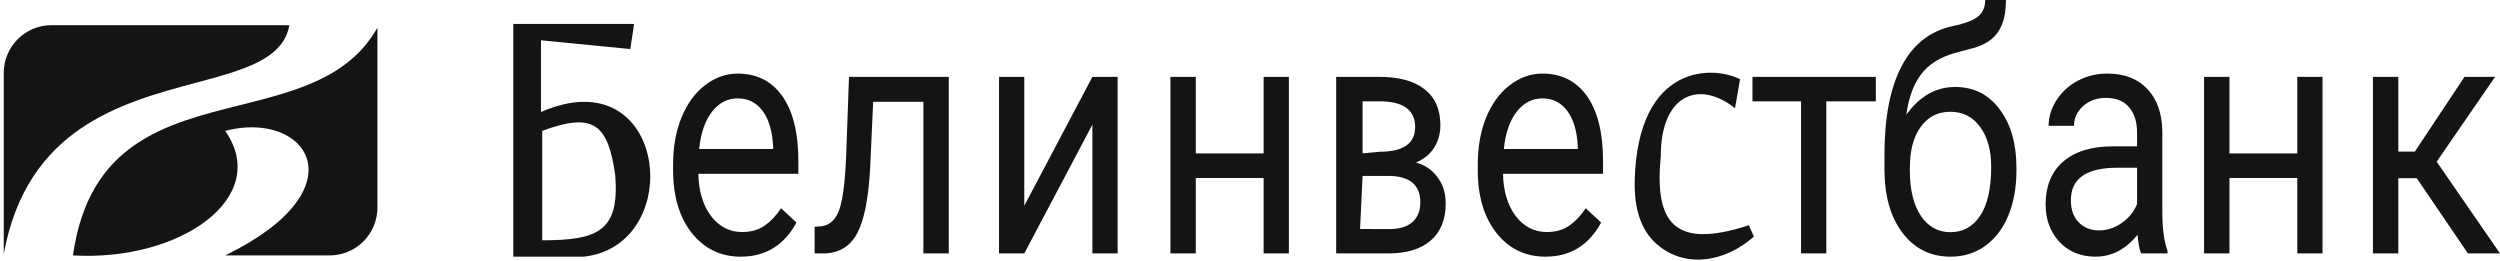
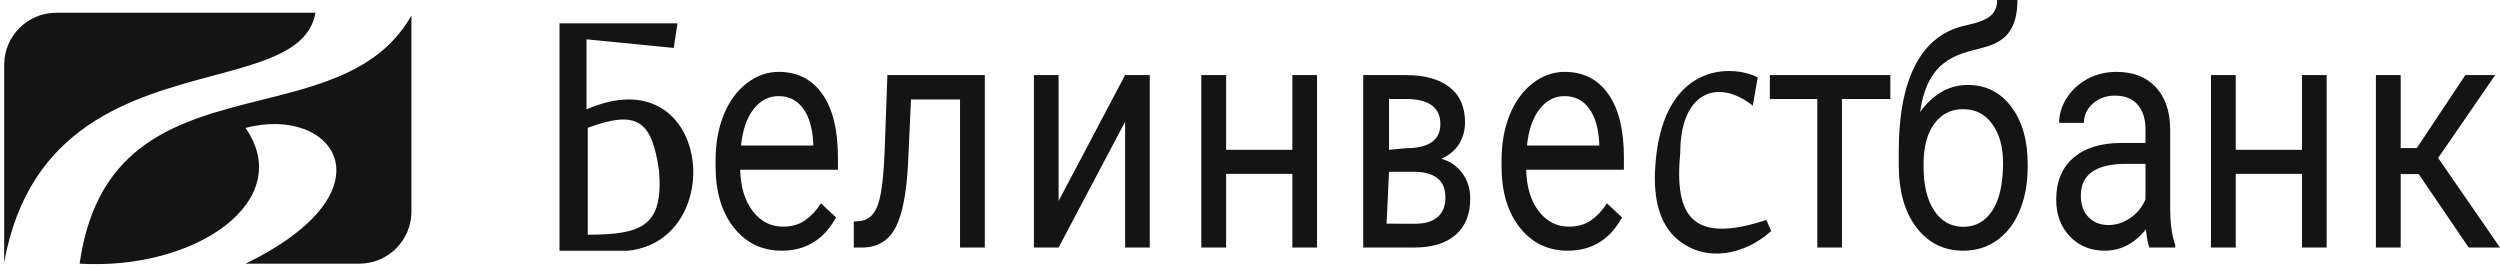
- <svg xmlns="http://www.w3.org/2000/svg" width="374" height="39" viewBox="0 0 374 39" fill="none">
-   <path d="M0.559 38.022V10.917C0.559 6.967 3.761 3.765 7.711 3.765H43.286C42.398 8.869 36.482 10.455 29.283 12.386C18.164 15.367 3.986 19.169 0.559 38.022Z" fill="#141414" />
-   <path d="M33.686 19.576C40.651 29.552 26.91 39.151 10.911 38.21C13.298 21.393 24.753 18.522 35.94 15.719C44.161 13.659 52.236 11.636 56.462 4.141V31.058C56.462 35.008 53.26 38.21 49.309 38.21H33.686C54.203 28.234 45.921 16.376 33.686 19.576Z" fill="#141414" />
-   <path fill-rule="evenodd" clip-rule="evenodd" d="M299.148 16.355C297.487 14.126 295.269 13.011 292.492 13.011C289.62 13.011 287.184 14.394 285.183 17.161C285.523 14.655 286.251 12.653 287.368 11.156C288.497 9.642 290.185 8.568 292.431 7.934L295.248 7.177C296.936 6.705 298.161 5.899 298.923 4.76C299.699 3.621 300.087 2.034 300.087 0H296.984C296.984 1.025 296.65 1.831 295.983 2.417C295.316 3.003 294.03 3.499 292.125 3.906C288.763 4.622 286.217 6.615 284.489 9.886C282.774 13.157 281.916 17.568 281.916 23.117V25.314C281.916 29.301 282.821 32.483 284.632 34.859C286.442 37.218 288.831 38.398 291.798 38.398C293.758 38.398 295.487 37.861 296.984 36.787C298.495 35.697 299.651 34.175 300.455 32.222C301.258 30.253 301.659 28.024 301.659 25.534V25.119C301.659 21.49 300.822 18.569 299.148 16.355ZM287.347 18.967C288.436 17.47 289.906 16.721 291.757 16.721C293.649 16.721 295.139 17.478 296.228 18.992C297.331 20.489 297.882 22.482 297.882 24.972C297.882 28.162 297.338 30.587 296.249 32.247C295.16 33.907 293.676 34.736 291.798 34.736C289.933 34.736 288.45 33.915 287.347 32.271C286.258 30.611 285.714 28.365 285.714 25.534V25.143C285.714 22.507 286.258 20.448 287.347 18.967ZM103.512 34.883C105.39 37.226 107.826 38.398 110.821 38.398C114.523 38.398 117.3 36.697 119.151 33.296L116.844 31.148C116.15 32.222 115.34 33.085 114.414 33.736C113.489 34.387 112.359 34.712 111.025 34.712C109.147 34.712 107.595 33.915 106.37 32.32C105.159 30.709 104.526 28.601 104.471 25.997H119.437V24.118C119.437 19.903 118.64 16.664 117.048 14.402C115.455 12.14 113.223 11.009 110.351 11.009C108.596 11.009 106.962 11.595 105.451 12.767C103.954 13.922 102.784 15.533 101.94 17.6C101.109 19.651 100.694 21.986 100.694 24.606V25.436C100.694 29.374 101.633 32.523 103.512 34.883ZM106.513 16.721C107.547 15.387 108.827 14.72 110.351 14.72C111.93 14.72 113.182 15.354 114.108 16.624C115.034 17.877 115.551 19.651 115.66 21.945V22.287H104.594C104.839 19.895 105.479 18.04 106.513 16.721ZM141.936 37.91V11.498H127.011L126.603 22.8C126.453 26.933 126.113 29.765 125.582 31.295C125.051 32.824 124.173 33.671 122.948 33.833L121.866 33.931V37.91H123.377C125.609 37.829 127.236 36.811 128.257 34.859C129.291 32.906 129.931 29.659 130.176 25.119L130.625 15.232H138.138V37.91H141.936ZM163.42 11.498H167.197V37.91H163.42V18.65L153.232 37.91H149.455V11.498H153.232V30.782L163.42 11.498ZM189.038 37.91H192.815V11.498H189.038V22.946H178.891V11.498H175.094V37.91H178.891V26.632H189.038V37.91ZM199.89 37.91V11.498H206.356C209.296 11.498 211.549 12.116 213.114 13.353C214.693 14.573 215.482 16.372 215.482 18.747C215.482 19.968 215.176 21.075 214.564 22.067C213.951 23.044 213.046 23.792 211.848 24.313C213.182 24.687 214.251 25.42 215.054 26.51C215.87 27.6 216.279 28.902 216.279 30.416C216.279 32.841 215.53 34.696 214.033 35.981C212.549 37.267 210.446 37.91 207.724 37.91H199.89ZM203.842 26.315L203.466 34.257L207.765 34.273C209.344 34.273 210.521 33.923 211.297 33.223C212.086 32.523 212.481 31.539 212.481 30.269C212.481 27.633 210.861 26.315 207.622 26.315H203.842ZM203.842 22.946L206.397 22.702C209.936 22.702 211.705 21.465 211.705 18.992C211.705 16.518 210.031 15.241 206.683 15.159H203.842V22.946ZM223.892 34.883C225.77 37.226 228.206 38.398 231.201 38.398C234.903 38.398 237.68 36.697 239.531 33.296L237.224 31.148C236.529 32.222 235.719 33.085 234.794 33.736C233.868 34.387 232.739 34.712 231.405 34.712C229.526 34.712 227.975 33.915 226.75 32.32C225.538 30.709 224.906 28.601 224.851 25.997H239.816V24.118C239.816 19.903 239.02 16.664 237.428 14.402C235.835 12.14 233.603 11.009 230.731 11.009C228.975 11.009 227.342 11.595 225.831 12.767C224.334 13.922 223.163 15.533 222.319 17.6C221.489 19.651 221.074 21.986 221.074 24.606V25.436C221.074 29.374 222.013 32.523 223.892 34.883ZM226.893 16.721C227.927 15.387 229.207 14.72 230.731 14.72C232.31 14.72 233.562 15.354 234.488 16.624C235.413 17.877 235.93 19.651 236.039 21.945V22.287H224.974C225.219 19.895 225.858 18.04 226.893 16.721ZM280.625 15.159H273.214V37.91H269.437V15.159H262.169V11.498H280.625V15.159ZM320.297 37.91C320.079 37.389 319.902 36.462 319.766 35.127C318.01 37.308 315.914 38.398 313.478 38.398C311.3 38.398 309.51 37.666 308.108 36.201C306.72 34.72 306.026 32.849 306.026 30.587C306.026 27.836 306.897 25.704 308.639 24.191C310.395 22.661 312.858 21.896 316.03 21.896H319.705V19.822C319.705 18.243 319.31 16.99 318.521 16.062C317.731 15.118 316.567 14.646 315.029 14.646C313.682 14.646 312.552 15.053 311.64 15.867C310.728 16.681 310.272 17.665 310.272 18.821H306.475C306.475 17.503 306.863 16.233 307.639 15.013C308.428 13.776 309.49 12.799 310.824 12.083C312.171 11.367 313.648 11.009 315.254 11.009C317.799 11.009 319.793 11.774 321.236 13.304C322.679 14.817 323.427 16.909 323.482 19.577V31.734C323.482 34.159 323.74 36.087 324.258 37.519V37.91H320.297ZM314.029 34.468C315.213 34.468 316.336 34.102 317.398 33.37C318.459 32.637 319.228 31.685 319.705 30.514V25.094H316.744C312.117 25.094 309.803 26.713 309.803 29.952C309.803 31.368 310.198 32.474 310.987 33.272C311.776 34.069 312.79 34.468 314.029 34.468ZM343.674 37.91H347.451V11.498H343.674V22.946H333.527V11.498H329.729V37.91H333.527V26.632H343.674V37.91ZM361.545 26.657H358.788V37.91H354.991V11.498H358.788V22.678H361.259L368.69 11.498H373.264L364.526 24.191L373.999 37.91H369.201L361.545 26.657ZM94.859 3.576L94.295 7.341L80.931 6.023V16.752C99.942 8.47 102.765 36.704 87.33 38.398H80.931H76.79V3.576H94.859ZM81.119 19.576V35.951C89.364 35.918 92.719 34.692 92.036 26.164C90.944 18.586 88.824 16.722 81.119 19.576ZM260.311 11.858L259.558 16.188C254.099 11.858 248.452 14.217 248.452 23.34C247.498 33.155 250.285 37.417 261.628 33.693L262.381 35.387C258.029 39.288 251.764 40.318 247.494 36.189C245.081 33.855 244.457 30.272 244.553 26.916C245.051 9.467 256.335 9.784 260.311 11.858Z" fill="#141414" />
+ <svg xmlns="http://www.w3.org/2000/svg" width="334" height="36" viewBox="0 0 334 36" fill="none">
+   <path d="M0.559 35.044V8.665C0.559 4.82 3.675 1.704 7.52 1.704H42.142C41.278 6.671 35.52 8.215 28.514 10.094C17.693 12.996 3.895 16.696 0.559 35.044Z" fill="#141414" />
+   <path d="M32.799 17.091C39.577 26.8 26.205 36.143 10.634 35.227C12.957 18.86 24.106 16.066 34.993 13.338C42.993 11.333 50.852 9.364 54.965 2.07V28.266C54.965 32.11 51.848 35.227 48.004 35.227H32.799C52.767 25.518 44.706 13.977 32.799 17.091Z" fill="#141414" />
+   <path fill-rule="evenodd" clip-rule="evenodd" d="M268.708 14.267C267.259 12.322 265.324 11.349 262.902 11.349C260.397 11.349 258.272 12.556 256.526 14.969C256.823 12.783 257.458 11.037 258.432 9.731C259.417 8.411 260.89 7.474 262.849 6.92L265.306 6.26C266.779 5.849 267.847 5.146 268.512 4.152C269.189 3.159 269.527 1.774 269.527 0H266.82C266.82 0.894 266.529 1.597 265.947 2.108C265.366 2.619 264.244 3.052 262.582 3.407C259.649 4.032 257.429 5.77 255.921 8.624C254.425 11.477 253.677 15.324 253.677 20.165V22.081C253.677 25.559 254.467 28.334 256.046 30.407C257.625 32.465 259.708 33.494 262.297 33.494C264.006 33.494 265.514 33.026 266.82 32.089C268.138 31.138 269.147 29.811 269.848 28.107C270.548 26.389 270.898 24.445 270.898 22.273V21.911C270.898 18.745 270.168 16.197 268.708 14.267ZM258.414 16.545C259.364 15.239 260.646 14.586 262.261 14.586C263.911 14.586 265.211 15.246 266.161 16.566C267.123 17.872 267.604 19.611 267.604 21.783C267.604 24.565 267.129 26.68 266.179 28.128C265.229 29.576 263.935 30.3 262.297 30.3C260.67 30.3 259.376 29.583 258.414 28.15C257.464 26.702 256.989 24.743 256.989 22.273V21.932C256.989 19.632 257.464 17.837 258.414 16.545ZM98.057 30.428C99.695 32.472 101.82 33.494 104.432 33.494C107.662 33.494 110.084 32.011 111.698 29.044L109.686 27.17C109.08 28.107 108.374 28.859 107.567 29.427C106.759 29.995 105.774 30.279 104.61 30.279C102.972 30.279 101.618 29.583 100.55 28.192C99.493 26.787 98.941 24.949 98.894 22.677H111.948V21.038C111.948 17.361 111.253 14.536 109.864 12.563C108.475 10.59 106.528 9.603 104.023 9.603C102.491 9.603 101.066 10.114 99.749 11.136C98.442 12.144 97.421 13.55 96.685 15.352C95.961 17.141 95.599 19.178 95.599 21.464V22.188C95.599 25.623 96.418 28.37 98.057 30.428ZM100.675 14.586C101.577 13.422 102.693 12.84 104.023 12.84C105.4 12.84 106.492 13.393 107.3 14.501C108.107 15.594 108.558 17.141 108.653 19.143V19.441H99.001C99.214 17.354 99.772 15.736 100.675 14.586ZM131.573 33.068V10.029H118.555L118.199 19.888C118.068 23.494 117.771 25.964 117.308 27.298C116.845 28.632 116.079 29.37 115.011 29.512L114.067 29.598V33.068H115.385C117.332 32.997 118.751 32.11 119.641 30.407C120.544 28.703 121.102 25.871 121.315 21.911L121.707 13.287H128.261V33.068H131.573ZM150.314 10.029H153.609V33.068H150.314V16.268L141.427 33.068H138.133V10.029H141.427V26.851L150.314 10.029ZM172.66 33.068H175.955V10.029H172.66V20.016H163.809V10.029H160.497V33.068H163.809V23.231H172.66V33.068ZM182.126 33.068V10.029H187.767C190.331 10.029 192.296 10.569 193.662 11.647C195.039 12.712 195.727 14.281 195.727 16.353C195.727 17.418 195.46 18.383 194.926 19.249C194.392 20.101 193.602 20.754 192.557 21.208C193.721 21.535 194.653 22.173 195.353 23.125C196.066 24.076 196.422 25.211 196.422 26.531C196.422 28.646 195.769 30.265 194.463 31.386C193.169 32.508 191.334 33.068 188.96 33.068H182.126ZM185.574 22.954L185.245 29.882L188.996 29.896C190.373 29.896 191.4 29.59 192.077 28.98C192.765 28.37 193.109 27.511 193.109 26.404C193.109 24.104 191.697 22.954 188.871 22.954H185.574ZM185.574 20.016L187.802 19.803C190.889 19.803 192.433 18.724 192.433 16.566C192.433 14.408 190.972 13.294 188.052 13.223H185.574V20.016ZM203.063 30.428C204.701 32.472 206.826 33.494 209.438 33.494C212.668 33.494 215.09 32.011 216.704 29.044L214.692 27.17C214.086 28.107 213.38 28.859 212.573 29.427C211.765 29.995 210.78 30.279 209.616 30.279C207.978 30.279 206.624 29.583 205.556 28.192C204.499 26.787 203.947 24.949 203.9 22.677H216.954V21.038C216.954 17.361 216.259 14.536 214.87 12.563C213.481 10.59 211.534 9.603 209.029 9.603C207.497 9.603 206.072 10.114 204.754 11.136C203.448 12.144 202.427 13.55 201.691 15.352C200.967 17.141 200.605 19.178 200.605 21.464V22.188C200.605 25.623 201.424 28.37 203.063 30.428ZM205.68 14.586C206.583 13.422 207.699 12.84 209.029 12.84C210.406 12.84 211.498 13.393 212.305 14.501C213.113 15.594 213.564 17.141 213.659 19.143V19.441H204.006C204.22 17.354 204.778 15.736 205.68 14.586ZM252.551 13.223H246.086V33.068H242.791V13.223H236.451V10.029H252.551V13.223ZM287.156 33.068C286.966 32.614 286.812 31.805 286.693 30.641C285.161 32.543 283.333 33.494 281.208 33.494C279.308 33.494 277.747 32.855 276.524 31.578C275.313 30.286 274.707 28.654 274.707 26.68C274.707 24.281 275.467 22.422 276.987 21.102C278.519 19.767 280.667 19.1 283.434 19.1H286.639V17.29C286.639 15.913 286.295 14.82 285.607 14.011C284.918 13.188 283.903 12.776 282.561 12.776C281.386 12.776 280.4 13.131 279.605 13.841C278.809 14.55 278.412 15.409 278.412 16.417H275.099C275.099 15.267 275.438 14.16 276.114 13.095C276.803 12.017 277.729 11.165 278.893 10.54C280.068 9.916 281.356 9.603 282.757 9.603C284.977 9.603 286.717 10.27 287.975 11.605C289.234 12.925 289.887 14.749 289.934 17.077V27.681C289.934 29.796 290.16 31.479 290.611 32.728V33.068H287.156ZM281.689 30.066C282.721 30.066 283.701 29.747 284.627 29.108C285.553 28.469 286.224 27.639 286.639 26.617V21.89H284.057C280.02 21.89 278.002 23.302 278.002 26.127C278.002 27.362 278.346 28.327 279.035 29.023C279.724 29.718 280.608 30.066 281.689 30.066ZM307.547 33.068H310.842V10.029H307.547V20.016H298.696V10.029H295.384V33.068H298.696V23.231H307.547V33.068ZM323.136 23.252H320.732V33.068H317.419V10.029H320.732V19.781H322.887L329.369 10.029H333.358L325.736 21.102L333.999 33.068H329.814L323.136 23.252ZM90.51 3.12L90.017 6.403L78.36 5.254V14.613C94.943 7.388 97.406 32.017 83.943 33.494H78.36H74.748V3.12H90.51ZM78.526 17.076V31.36C85.717 31.331 88.644 30.261 88.049 22.822C87.096 16.212 85.247 14.586 78.526 17.076ZM234.831 10.344L234.174 14.12C229.413 10.344 224.487 12.402 224.487 20.36C223.654 28.92 226.085 32.638 235.98 29.39L236.637 30.867C233.001 34.127 227.835 35.089 224.132 32C221.554 29.849 220.951 26.196 221.109 22.842C221.797 8.266 231.412 8.56 234.831 10.344Z" fill="#141414" />
</svg>
